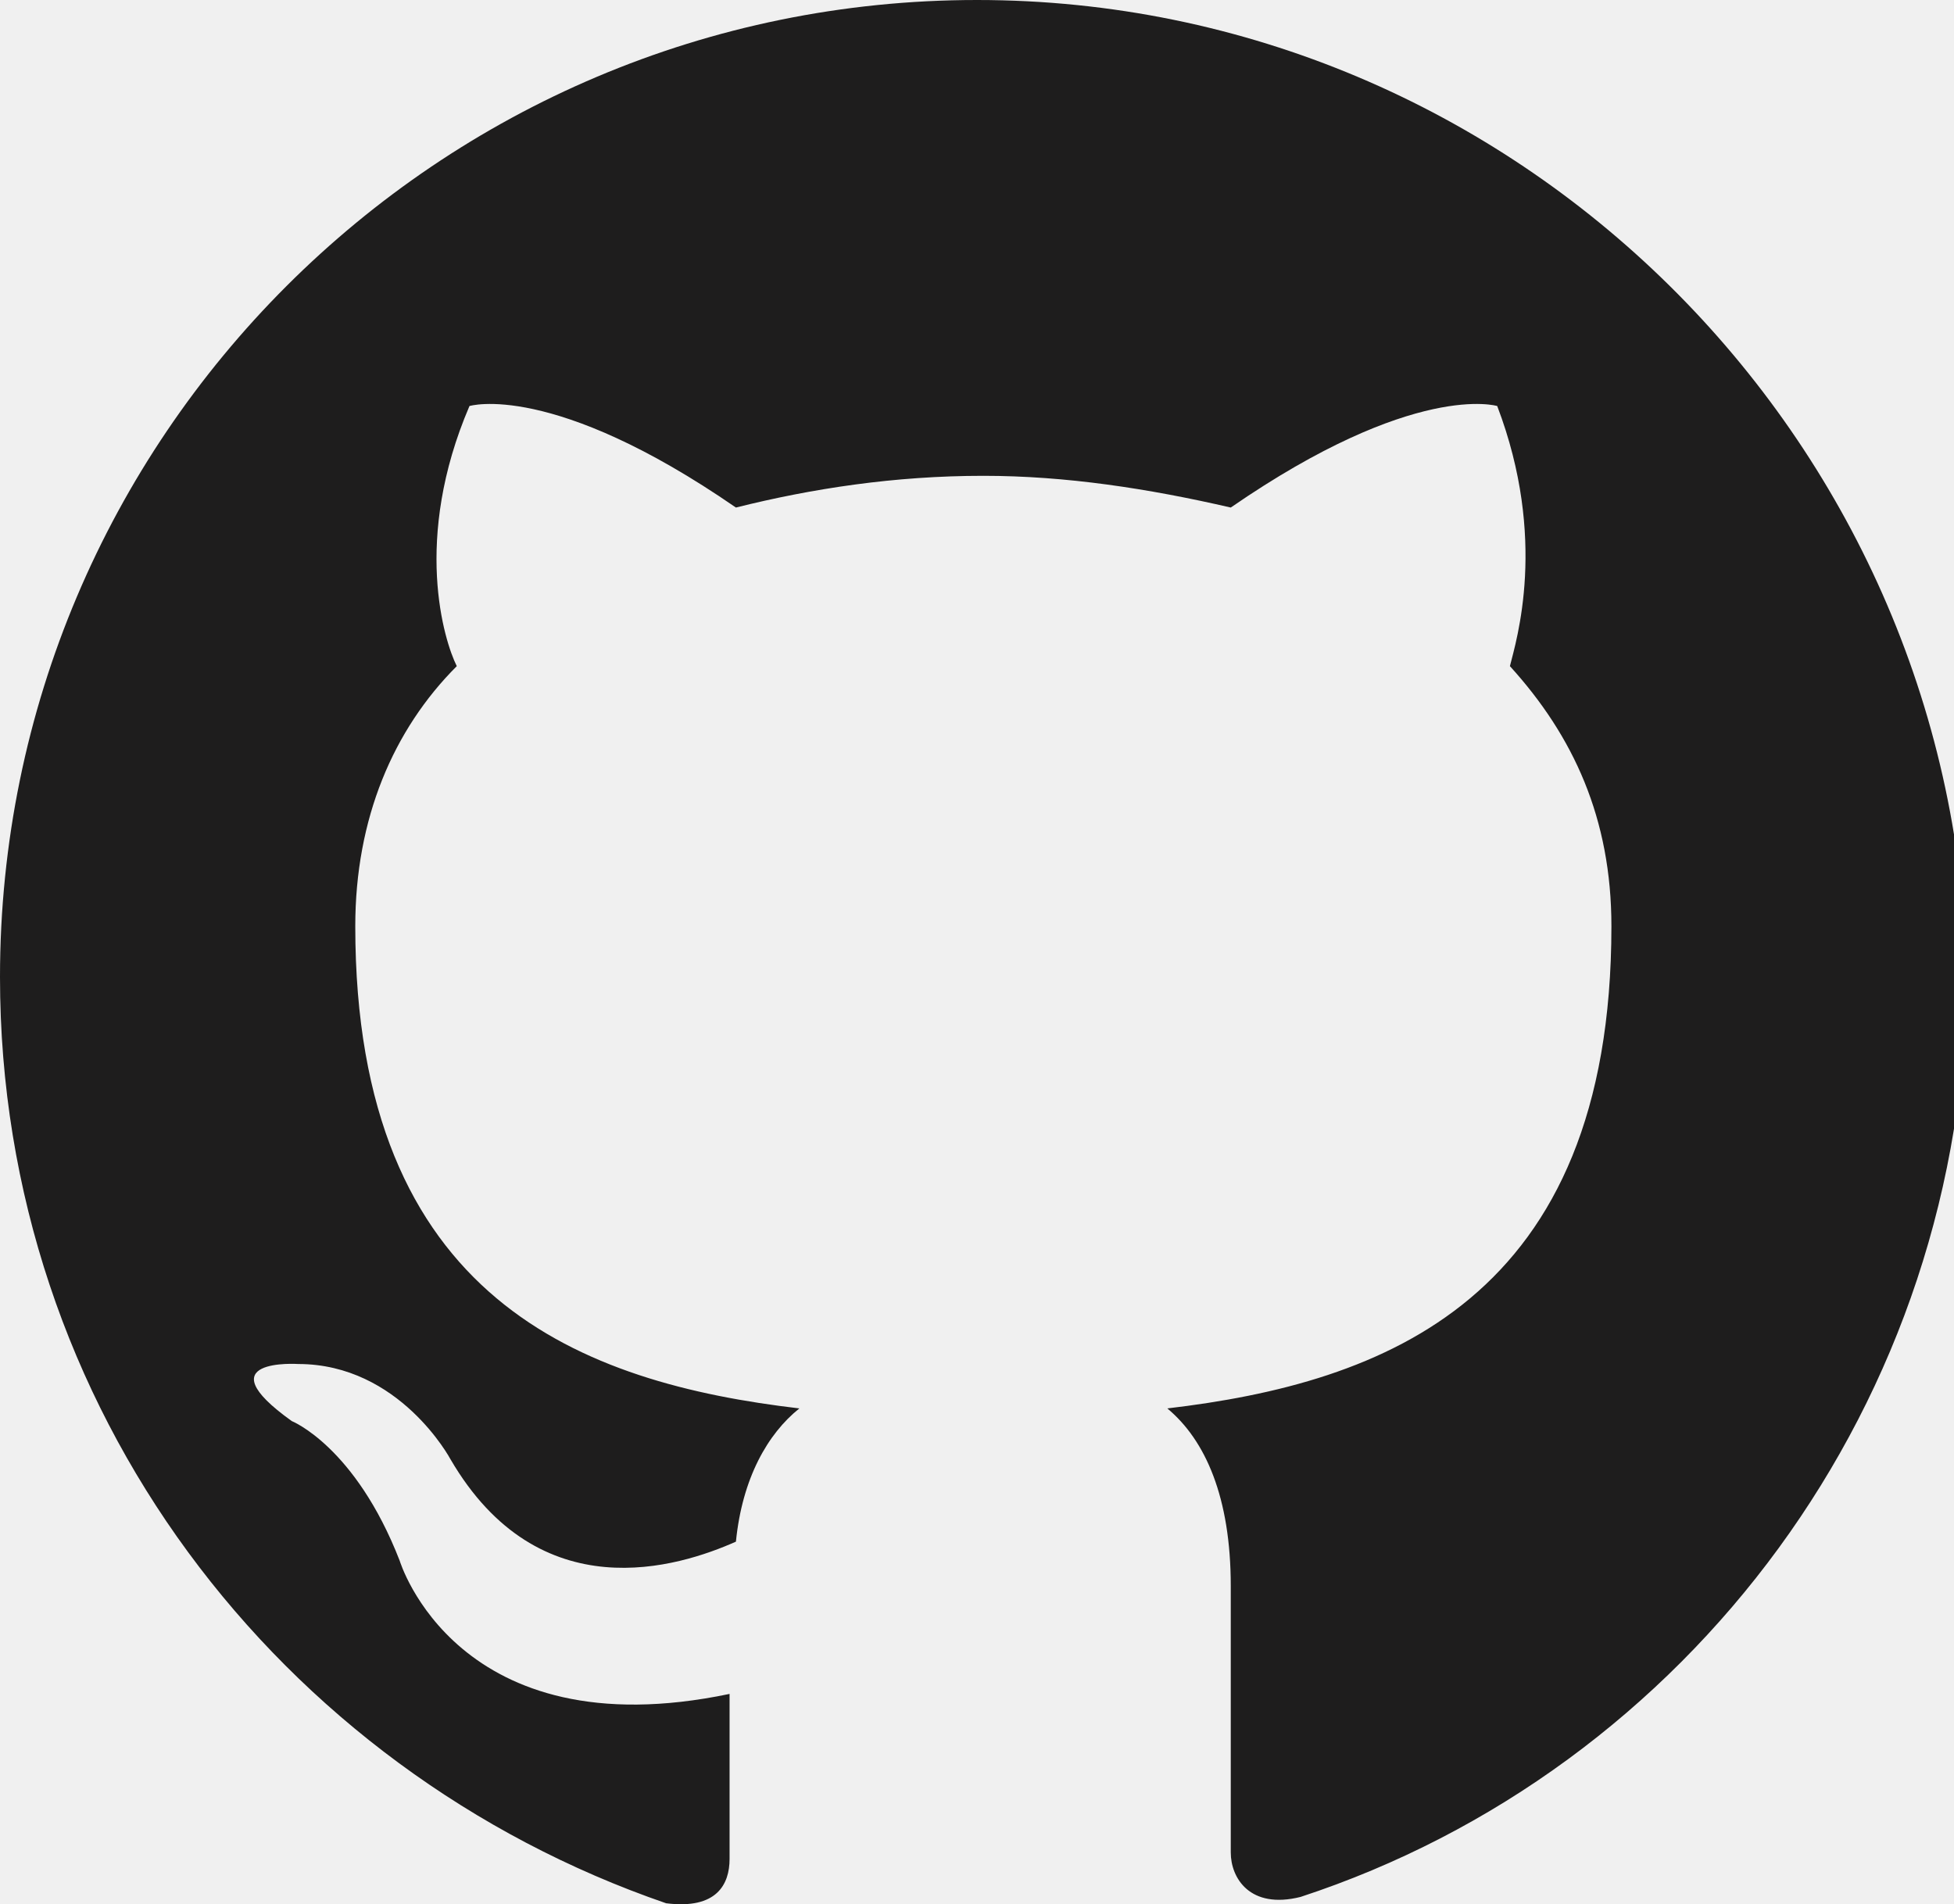
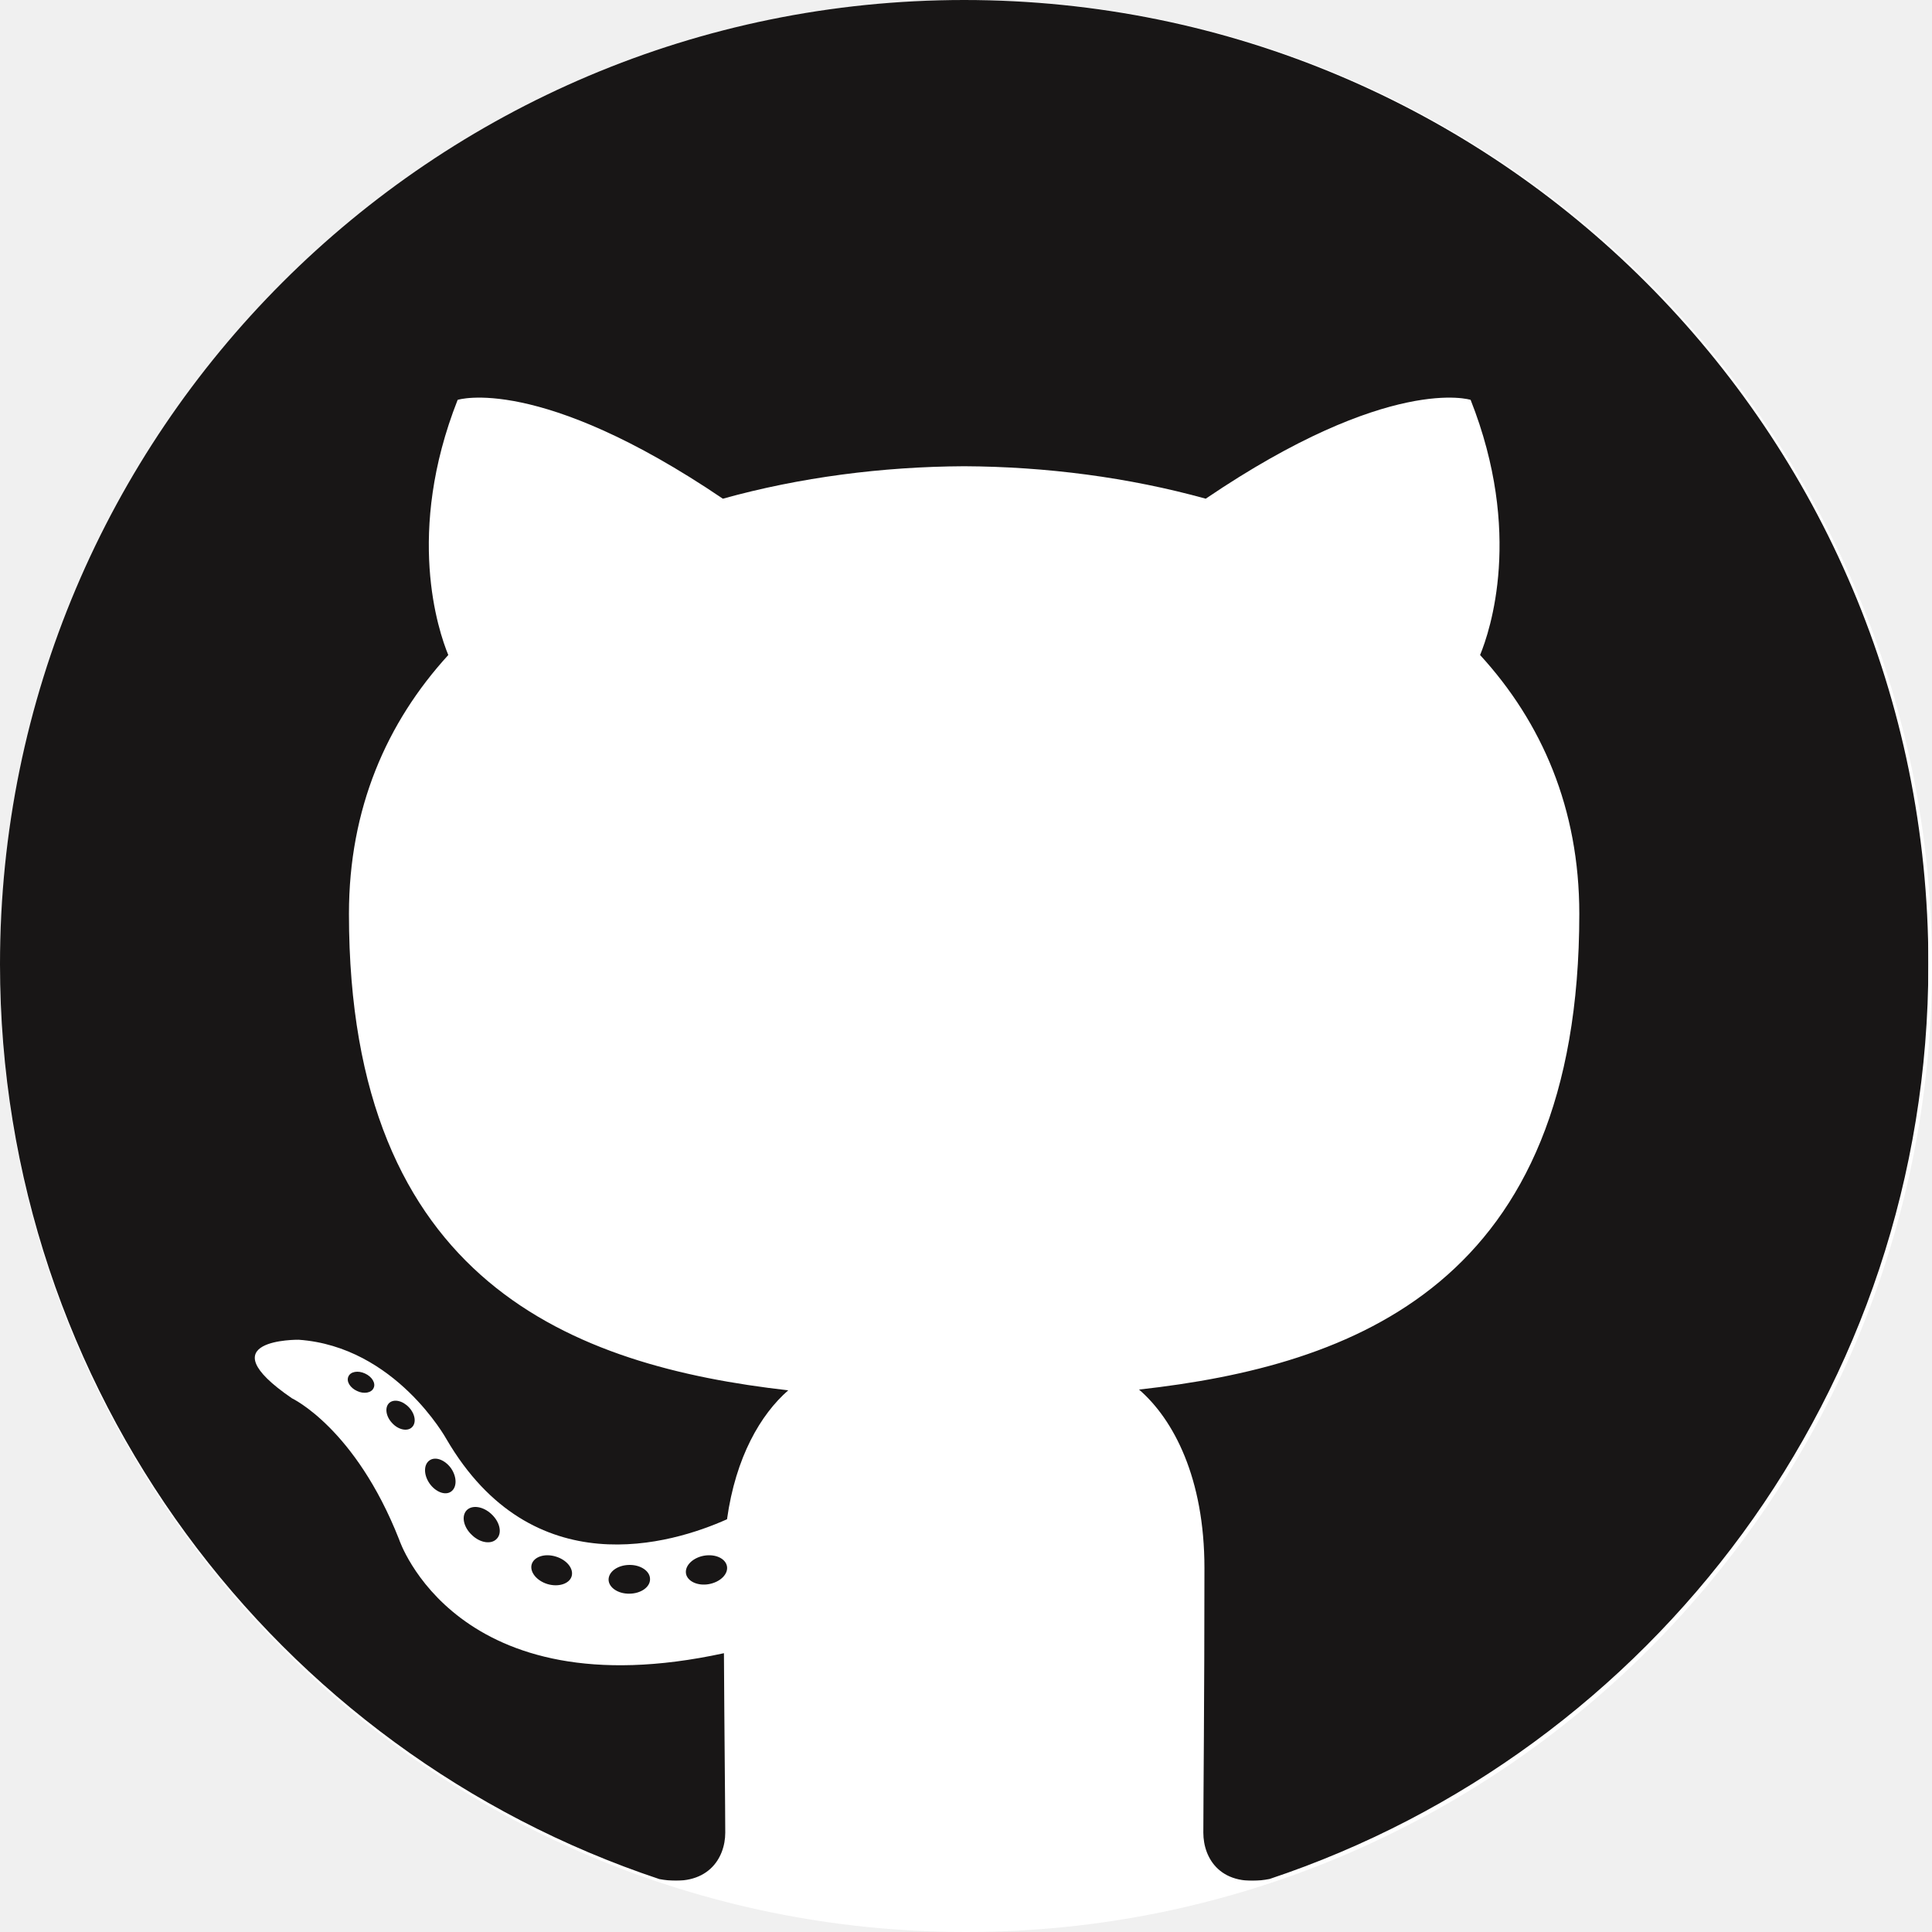
- <svg xmlns="http://www.w3.org/2000/svg" version="1.1" x="0px" y="0px" viewBox="0 0 30.8 30" style="enable-background:new 0 0 30.8 30;" xml:space="preserve">
-   <style type="text/css">
- 	.st0{fill:#FFFFFF;}
- 	.st1{fill:#E7E7E6;}
- 	.st2{fill:#F8F8F8;}
- 	.st3{fill:#C9D0D0;}
- 	.st4{fill:#AEB6B6;}
- 	.st5{fill:#E0E7E7;}
- 	.st6{fill:#DC9A31;}
- 	.st7{fill:#E3C135;}
- 	.st8{fill:#6195CF;}
- 	.st9{fill:#2D4A4D;}
- 	.st10{fill:#E2E2E2;}
- 	.st11{fill:#435C7E;}
- 	.st12{fill:#767576;}
- 	.st13{fill:#DD5115;}
- 	.st14{fill:#BFDE5D;}
- 	.st15{fill:#65B19E;}
- 	.st16{fill:#DEDEDE;}
- 	.st17{fill:#484848;}
- 	.st18{fill:#E27C84;}
- 	.st19{fill:#E1BF2D;}
- 	.st20{fill:#82D4C1;}
- 	.st21{fill:#E1773A;}
- 	.st22{fill:#353535;}
- 	.st23{fill:#5A5A5A;}
- 	.st24{fill:#F3F3F3;}
- 	.st25{fill:#4B8371;}
- 	.st26{fill:#939393;}
- 	.st27{fill:#FCFCFC;}
- 	.st28{fill:#191919;}
- 	.st29{fill:#674293;}
- 	.st30{fill:#B29924;}
- 	.st31{fill:#C52335;}
- 	.st32{fill:#C5C5C5;}
- 	.st33{fill:#DD5151;}
- 	.st34{fill:#F6E67D;}
- 	.st35{fill:#222D38;}
- 	.st36{fill:#364B5F;}
- 	.st37{fill:#2A394A;}
- 	.st38{fill:#94C5FC;}
- 	.st39{clip-path:url(#SVGID_2_);}
- 	.st40{clip-path:url(#SVGID_8_);}
- 	.st41{clip-path:url(#SVGID_14_);}
- 	.st42{clip-path:url(#SVGID_20_);}
- 	.st43{clip-path:url(#SVGID_24_);}
- 	.st44{clip-path:url(#SVGID_28_);}
- 	.st45{clip-path:url(#SVGID_34_);}
- 	.st46{fill:#DFF2FF;}
- 	.st47{fill:#F2D2A0;}
- 	.st48{fill:#B3ABAB;}
- 	.st49{fill:#6A2454;}
- 	.st50{fill:#E07743;}
- 	.st51{fill:#CBC5C5;}
- 	.st52{fill:#6F97DF;}
- 	.st53{fill:#5778B7;}
- 	.st54{fill:#B84423;}
- 	.st55{fill:#E0BE3E;}
- 	.st56{fill:#C9A7FB;}
- 	.st57{clip-path:url(#SVGID_38_);}
- 	.st58{fill:#6C94E2;}
- 	.st59{fill:#EAEAEA;}
- 	.st60{fill:#E8A375;}
- 	.st61{fill:#F1D432;}
- 	.st62{fill:#BB2B7D;}
- 	.st63{fill:none;stroke:#AEB6B6;stroke-width:10;stroke-miterlimit:10;}
- 	.st64{fill:none;stroke:#C9D0D0;stroke-width:10;stroke-miterlimit:10;}
- 	.st65{fill:#1C1917;}
- 	.st66{fill:#EFEFEF;}
- 	.st67{fill:none;stroke:#C9D0D0;stroke-miterlimit:10;}
- 	.st68{fill:none;stroke:#C9D0D0;stroke-width:4;stroke-miterlimit:10;}
- 	.st69{fill:#252323;}
- 	.st70{fill-rule:evenodd;clip-rule:evenodd;fill:#1E1D1D;}
- 	.st71{fill:#1E1D1D;}
- 	.st72{fill:#36517E;}
- 	.st73{fill:none;stroke:#C9D0D0;stroke-width:8;stroke-miterlimit:10;}
- 	.st74{clip-path:url(#SVGID_42_);fill:#E0E7E7;}
- 	.st75{fill:#5D6464;stroke:#04090A;stroke-width:2;stroke-miterlimit:10;}
- 	.st76{fill:none;stroke:#04090A;stroke-width:10;stroke-miterlimit:10;}
- 	.st77{fill:#04090A;}
- 	.st78{fill:#383E3E;}
- 	.st79{clip-path:url(#SVGID_44_);fill:#5D6464;}
- 	.st80{opacity:0.53;clip-path:url(#SVGID_44_);fill:#969D9D;}
- 	.st81{fill:#969D9D;}
- 	.st82{fill:#6F7676;}
- 	.st83{fill:none;stroke:#353535;stroke-miterlimit:10;}
- 	.st84{fill:#272425;}
- 	.st85{fill:#76AAEB;}
- 	.st86{opacity:0.12;fill-rule:evenodd;clip-rule:evenodd;}
- 	.st87{fill:#2C2D2C;}
- 	.st88{fill:#959595;}
- </style>
-   <g id="Layer_3">
- </g>
-   <g id="Layer_1">
-     <path class="st70" d="M15.4,0C6.9,0,0,6.9,0,15.4C0,22.2,4.4,27.9,10.5,30c0.8,0.1,1-0.3,1-0.7c0-0.4,0-1.3,0-2.6   c-4.3,0.9-5.2-2.1-5.2-2.1c-0.7-1.8-1.7-2.2-1.7-2.2c-1.4-1,0.1-0.9,0.1-0.9C6.3,21.5,7.1,23,7.1,23c1.4,2.4,3.6,1.7,4.5,1.3   c0.1-1,0.5-1.7,1-2.1c-3.4-0.4-7-1.7-7-7.6c0-1.7,0.6-3.1,1.6-4.1c-0.2-0.4-0.7-2,0.2-4.1c0,0,1.3-0.4,4.2,1.6   c1.2-0.3,2.5-0.5,3.9-0.5c1.3,0,2.6,0.2,3.9,0.5c2.9-2,4.2-1.6,4.2-1.6c0.8,2.1,0.3,3.7,0.2,4.1c1,1.1,1.6,2.4,1.6,4.1   c0,5.9-3.6,7.2-7,7.6c0.6,0.5,1,1.4,1,2.8c0,2.1,0,3.7,0,4.2c0,0.4,0.3,0.9,1.1,0.7c6.1-2,10.5-7.8,10.5-14.6   C30.8,6.9,23.9,0,15.4,0z" />
-   </g>
-   <g id="guides_1_">
-     <g id="guides_2">
- 	</g>
+ <svg xmlns="http://www.w3.org/2000/svg" xmlns:xlink="http://www.w3.org/1999/xlink" width="200px" height="200px" viewBox="0 0 200 200" version="1.1">
+   <defs>
+     <polygon id="path-1" points="0 194.695 199.624 194.695 199.624 0 0 0" />
+   </defs>
+   <g id="Documentation-(Morgan)" stroke="none" stroke-width="1" fill="none" fill-rule="evenodd">
+     <g id="Group-17">
+       <circle id="Oval-2" fill="#FFFFFF" cx="100" cy="100" r="100" />
+       <mask id="mask-2" fill="white">
+         <use xlink:href="#path-1" />
+       </mask>
+       <g id="Clip-2" />
+       <path d="M99.813,0 C44.695,0 0,44.685 0,99.813 C0,143.911 28.599,181.325 68.258,194.523 C73.246,195.447 75.078,192.358 75.078,189.722 C75.078,187.343 74.987,179.479 74.942,171.138 C47.174,177.176 41.315,159.362 41.315,159.362 C36.774,147.827 30.232,144.757 30.232,144.757 C21.176,138.562 30.915,138.69 30.915,138.69 C40.938,139.394 46.216,148.977 46.216,148.977 C55.118,164.234 69.565,159.823 75.261,157.273 C76.159,150.823 78.744,146.418 81.598,143.926 C59.428,141.404 36.123,132.843 36.123,94.598 C36.123,83.702 40.022,74.797 46.407,67.807 C45.371,65.293 41.954,55.141 47.376,41.393 C47.376,41.393 55.757,38.712 74.83,51.625 C82.792,49.414 91.33,48.305 99.813,48.265 C108.295,48.305 116.84,49.414 124.817,51.625 C143.868,38.712 152.238,41.393 152.238,41.393 C157.671,55.141 154.255,65.293 153.218,67.807 C159.618,74.797 163.489,83.702 163.489,94.598 C163.489,132.936 140.141,141.375 117.913,143.847 C121.493,146.944 124.683,153.018 124.683,162.33 C124.683,175.685 124.569,186.434 124.569,189.722 C124.569,192.379 126.366,195.492 131.424,194.512 C171.062,181.299 199.625,143.898 199.625,99.813 C199.625,44.685 154.937,0 99.813,0" id="Fill-1" fill="#181616" mask="url(#mask-2)" />
+       <path d="M38.673,143.691 C38.453,144.189 37.673,144.338 36.963,143.995 C36.237,143.67 35.832,142.994 36.067,142.496 C36.282,141.987 37.062,141.845 37.786,142.186 C38.51,142.511 38.923,143.194 38.673,143.691" id="Fill-4" fill="#181616" mask="url(#mask-2)" />
+       <path d="M42.625,147.768 C42.149,148.209 41.216,148.004 40.587,147.306 C39.932,146.611 39.812,145.678 40.294,145.232 C40.785,144.791 41.688,144.997 42.34,145.693 C42.995,146.397 43.122,147.32 42.625,147.768" id="Fill-6" fill="#181616" mask="url(#mask-2)" />
+       <path d="M46.688,154.414 C46.077,154.84 45.075,154.442 44.457,153.554 C43.845,152.665 43.845,151.601 44.472,151.174 C45.09,150.748 46.077,151.133 46.703,152.012 C47.313,152.915 47.313,153.979 46.688,154.414" id="Fill-8" fill="#181616" mask="url(#mask-2)" />
+       <path d="M51.425,159.294 C50.877,159.898 49.712,159.736 48.859,158.911 C47.987,158.108 47.744,156.965 48.292,156.362 C48.846,155.757 50.018,155.927 50.877,156.744 C51.744,157.547 52.008,158.698 51.425,159.294" id="Fill-10" fill="#181616" mask="url(#mask-2)" />
+       <path d="M59.175,163.18 C58.934,163.962 57.812,164.316 56.681,163.984 C55.552,163.641 54.813,162.727 55.041,161.937 C55.276,161.149 56.403,160.78 57.542,161.136 C58.669,161.476 59.41,162.385 59.175,163.18" id="Fill-12" fill="#181616" mask="url(#mask-2)" />
+       <path d="M67.291,163.457 C67.319,164.28 66.36,164.963 65.174,164.977 C63.98,165.004 63.013,164.338 63,163.528 C63,162.696 63.939,162.022 65.131,162.001 C66.317,161.977 67.291,162.64 67.291,163.457" id="Fill-14" fill="#181616" mask="url(#mask-2)" />
+       <path d="M75.256,162.141 C75.398,162.943 74.573,163.768 73.395,163.987 C72.236,164.201 71.163,163.703 71.016,162.908 C70.872,162.085 71.71,161.26 72.869,161.047 C74.049,160.842 75.105,161.325 75.256,162.141" id="Fill-16" fill="#181616" mask="url(#mask-2)" />
+     </g>
  </g>
</svg>
